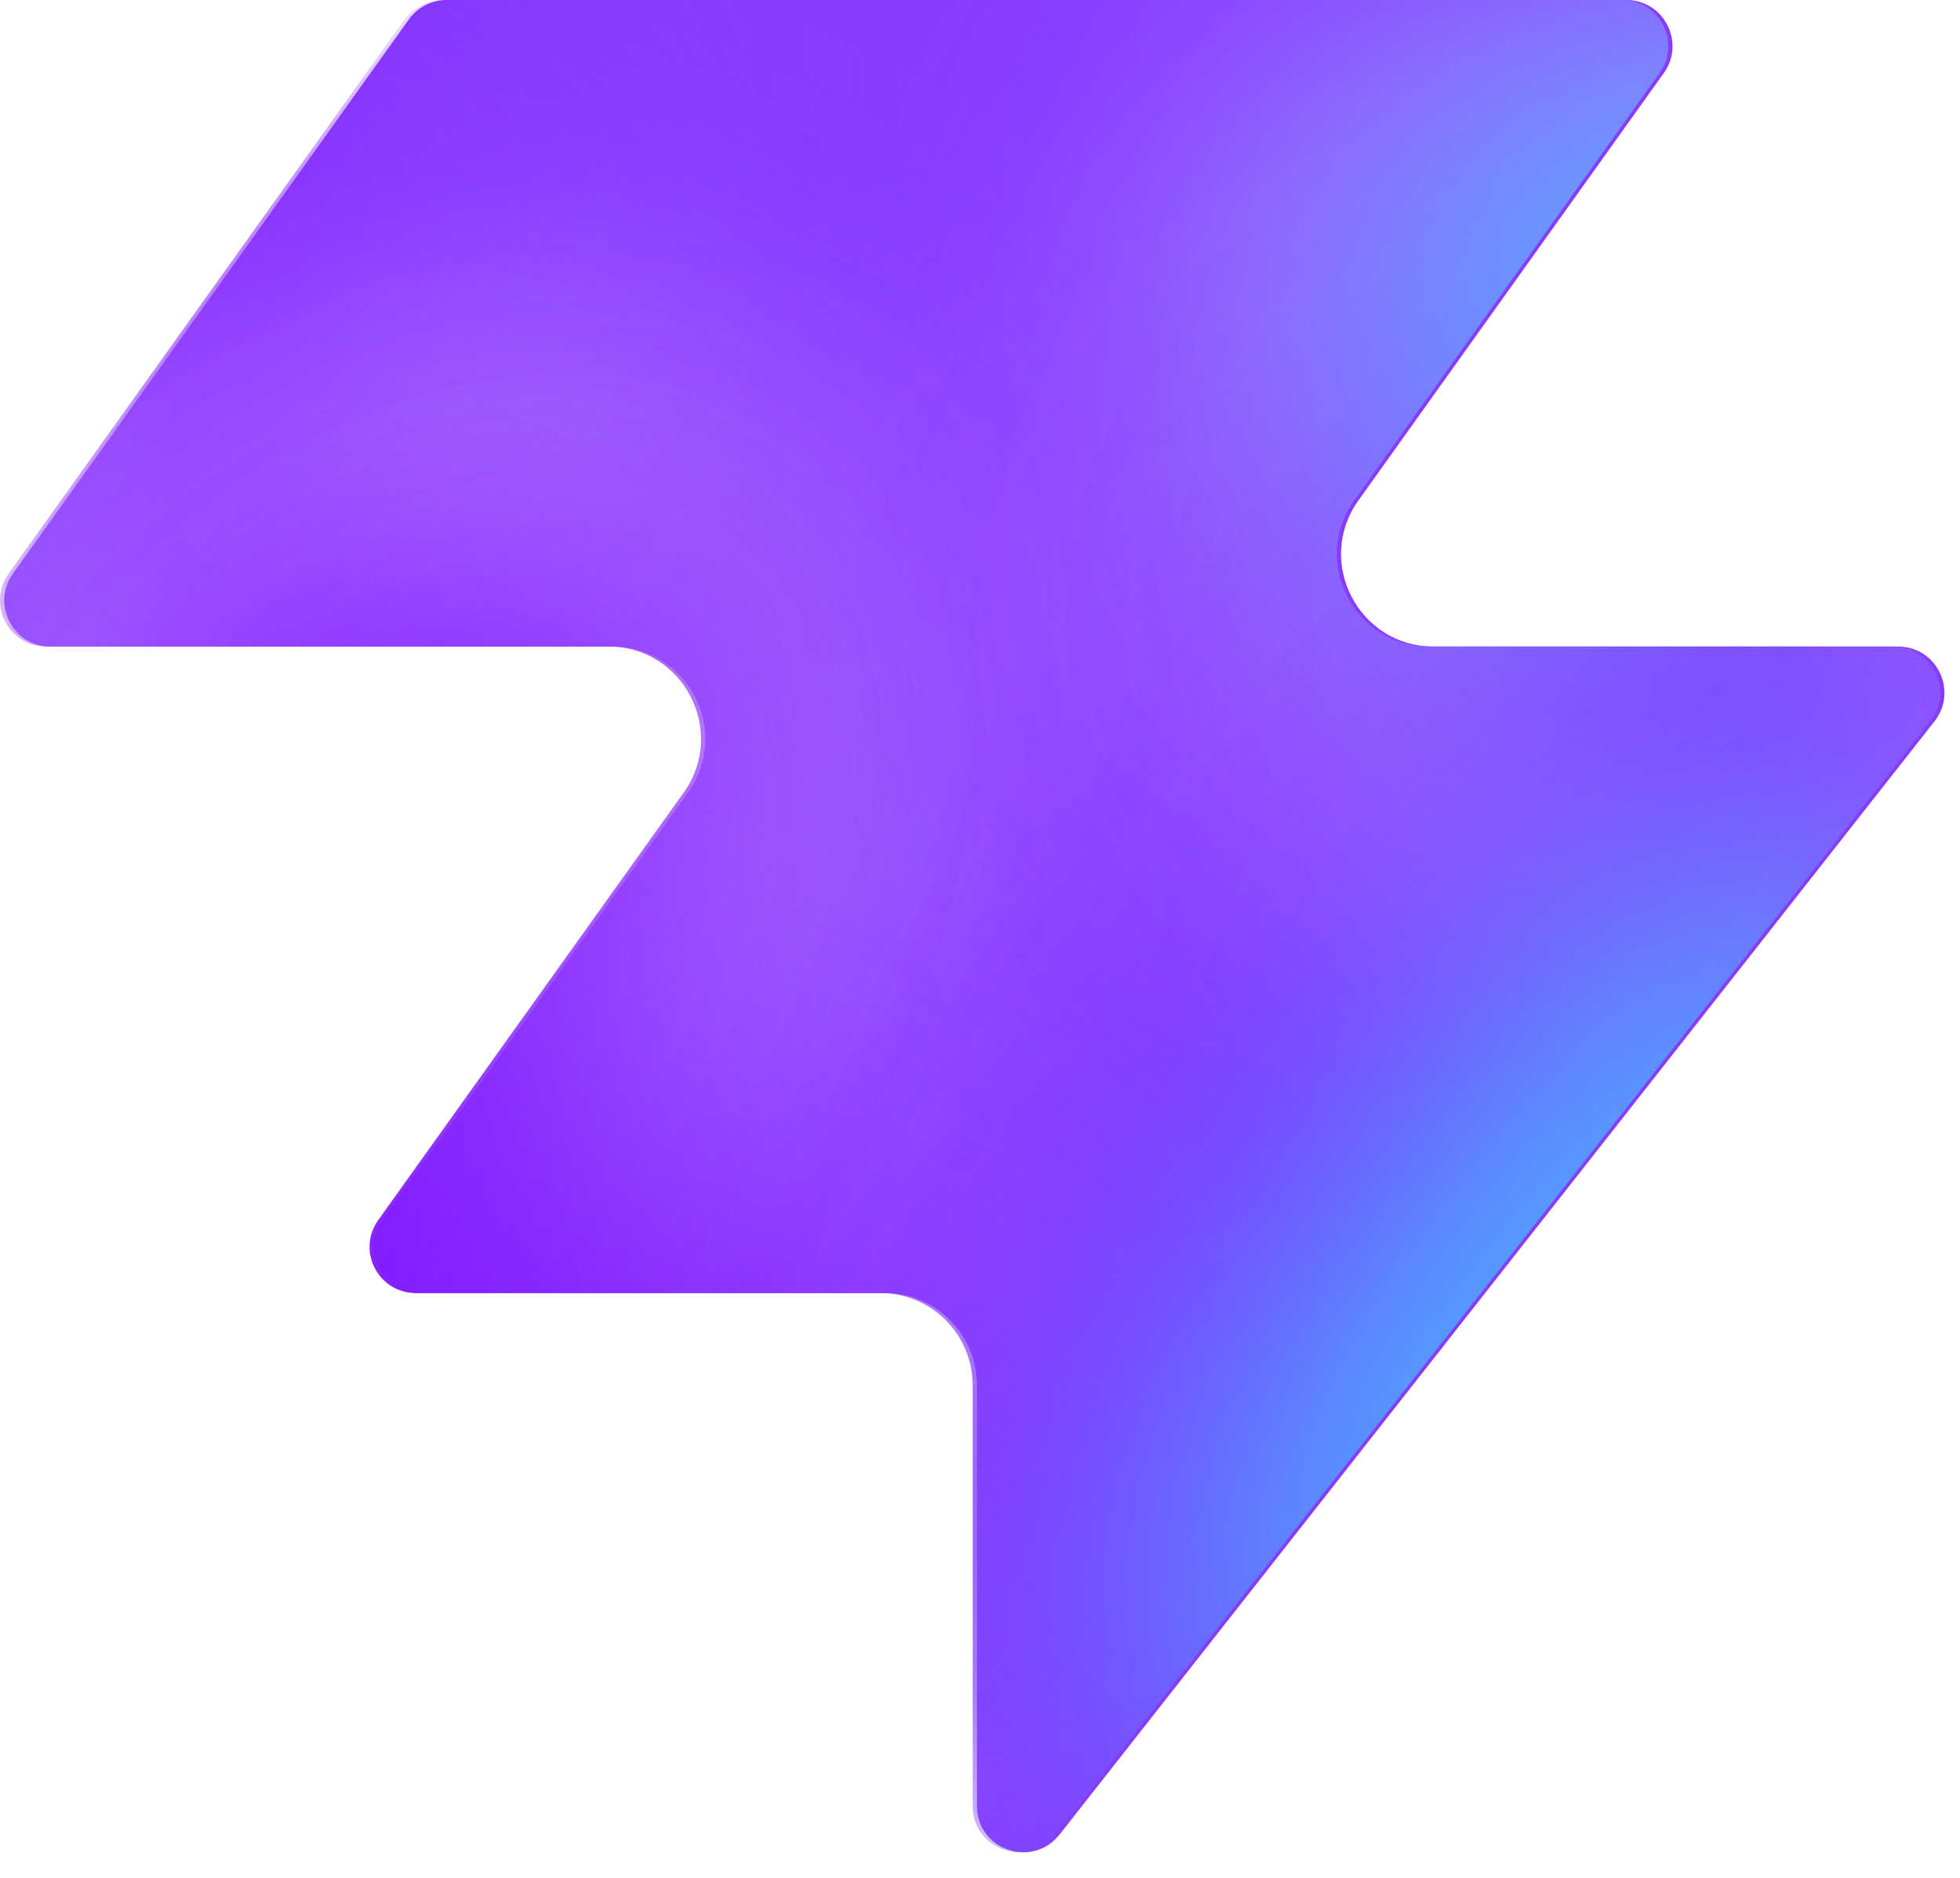
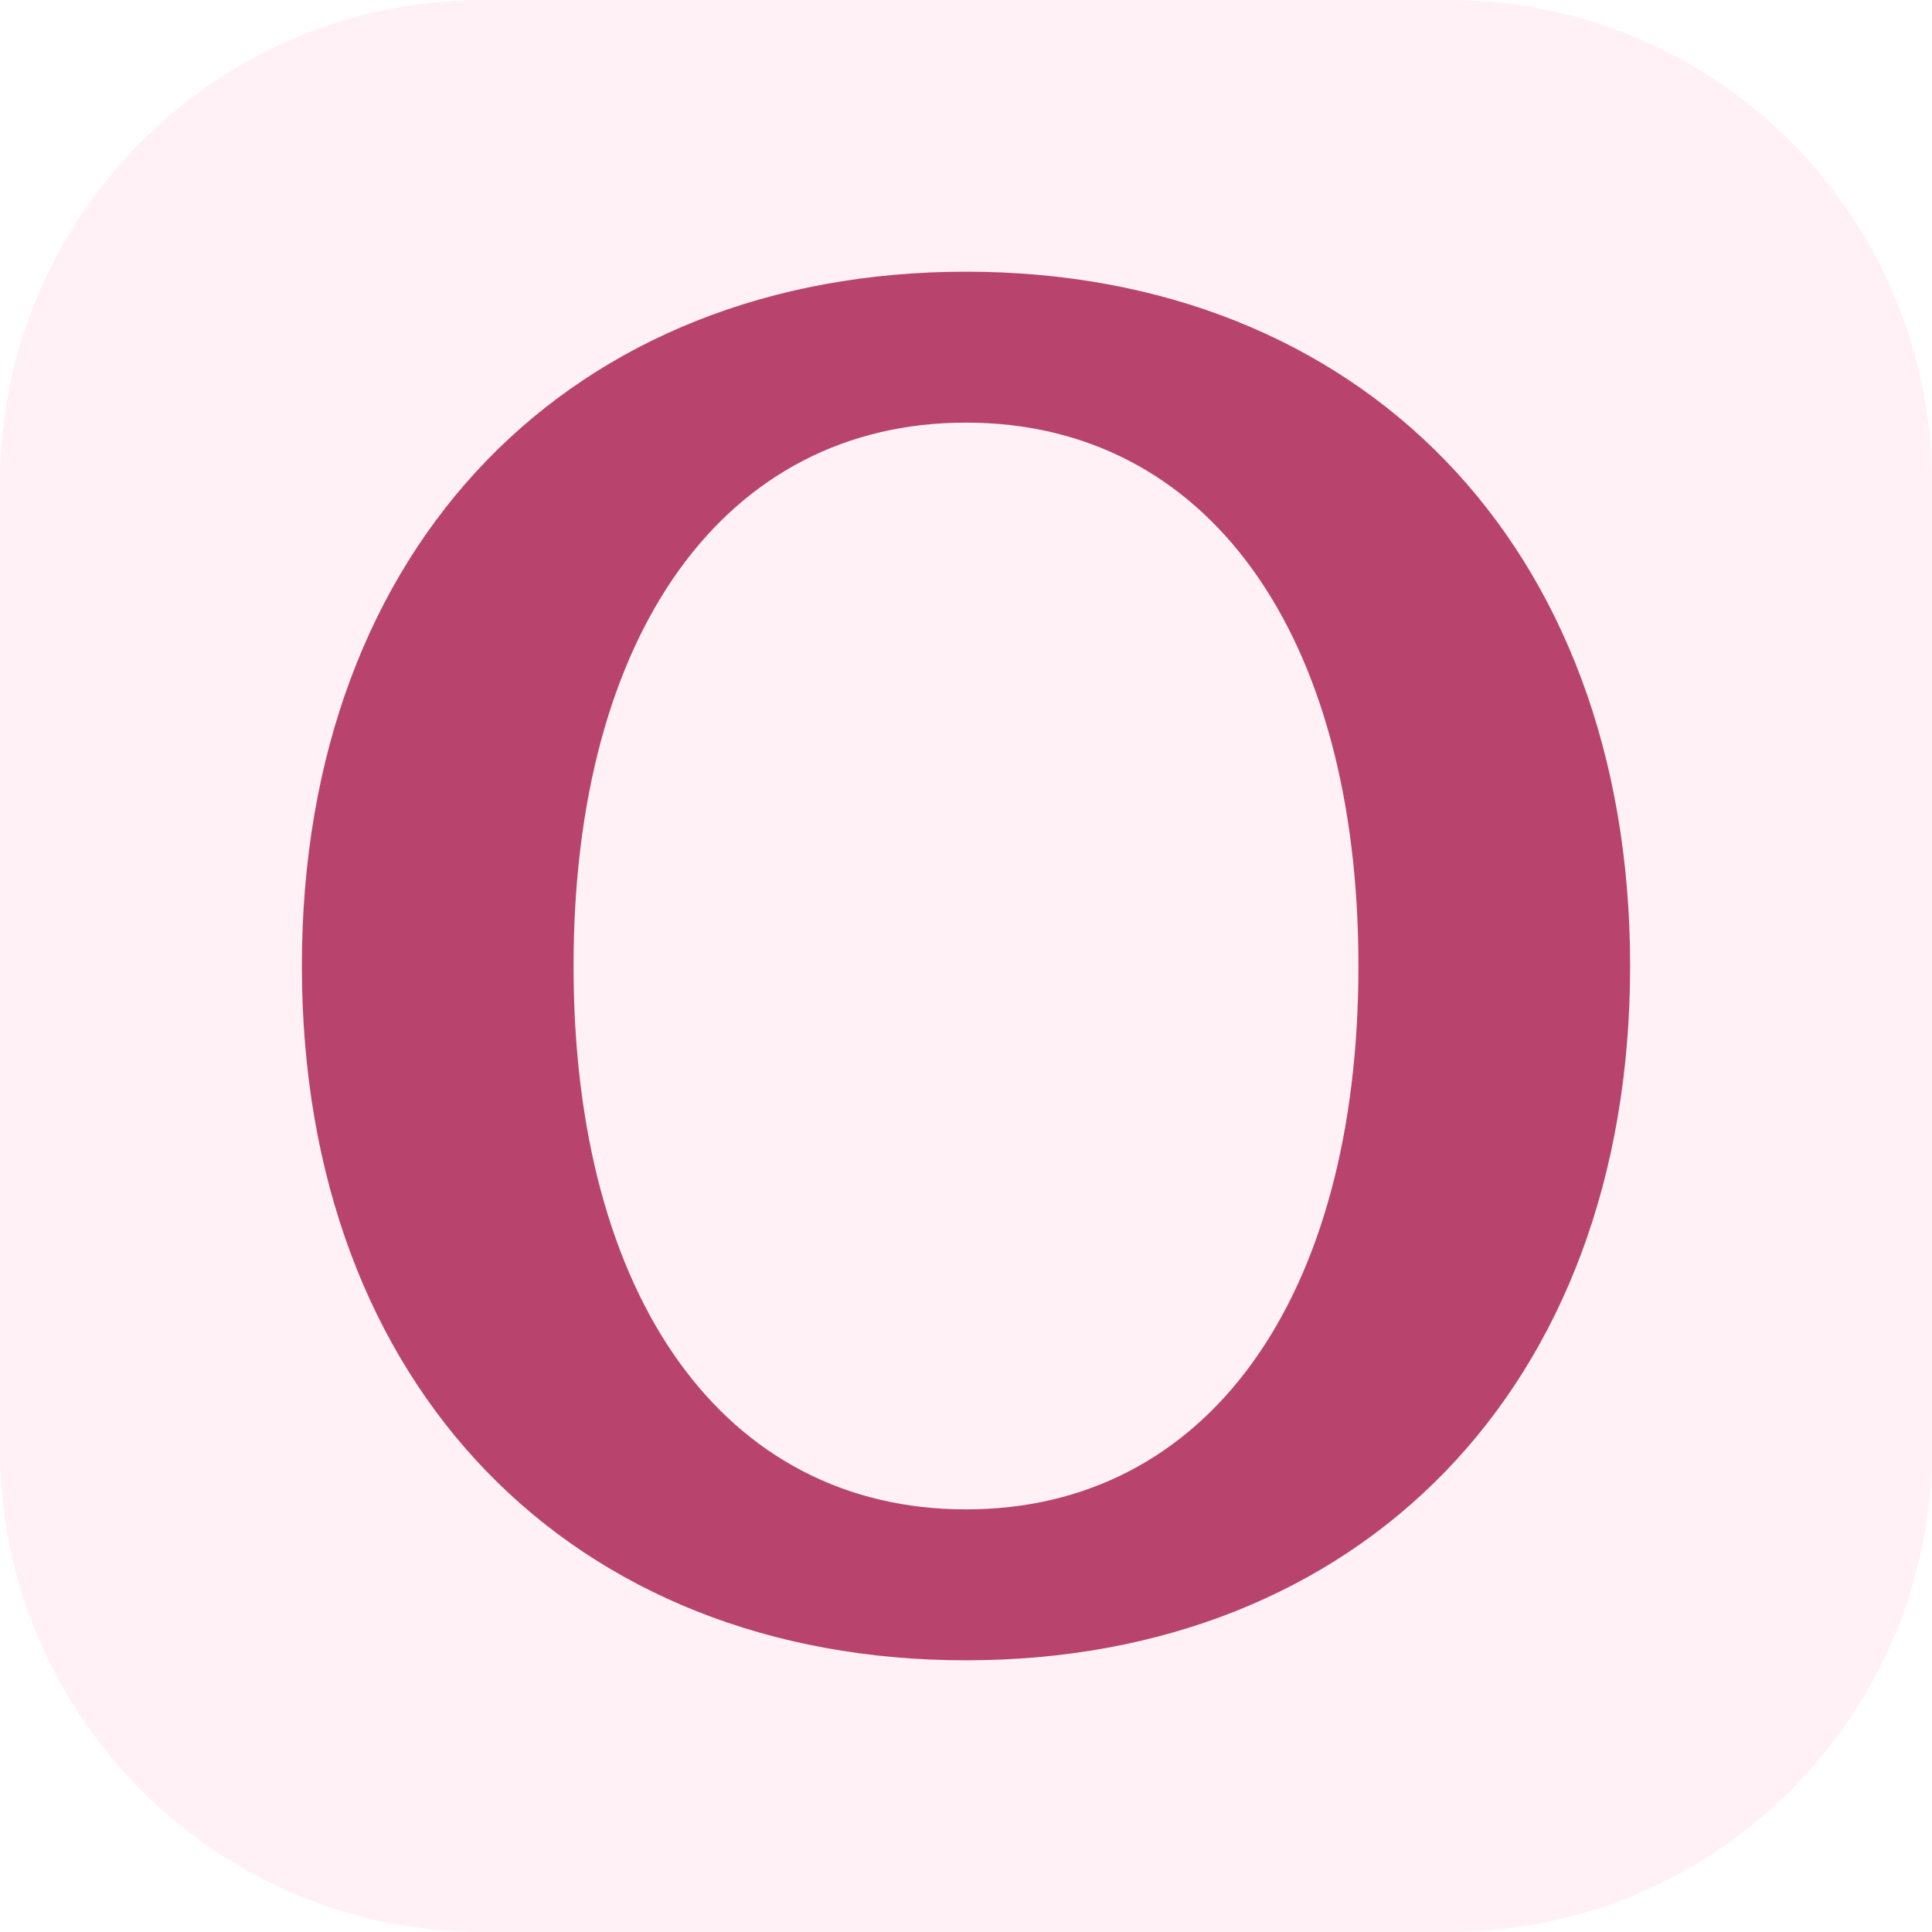
- <svg xmlns="http://www.w3.org/2000/svg" width="48" height="46" fill="none" viewBox="0 0 48 46">
-   <path fill="#863bff" d="M25.946 44.938c-.664.845-2.021.375-2.021-.698V33.937a2.26 2.26 0 0 0-2.262-2.262H10.287c-.92 0-1.456-1.04-.92-1.788l7.48-10.471c1.07-1.497 0-3.578-1.842-3.578H1.237c-.92 0-1.456-1.04-.92-1.788L10.013.474c.214-.297.556-.474.92-.474h28.894c.92 0 1.456 1.04.92 1.788l-7.48 10.471c-1.07 1.498 0 3.579 1.842 3.579h11.377c.943 0 1.473 1.088.89 1.83L25.947 44.94z" style="fill:#863bff;fill:color(display-p3 .525 .23 1);fill-opacity:1" />
-   <mask id="a" width="48" height="46" x="0" y="0" maskUnits="userSpaceOnUse" style="mask-type:alpha">
-     <path fill="#000" d="M25.842 44.938c-.664.844-2.021.375-2.021-.698V33.937a2.26 2.26 0 0 0-2.262-2.262H10.183c-.92 0-1.456-1.04-.92-1.788l7.48-10.471c1.07-1.498 0-3.579-1.842-3.579H1.133c-.92 0-1.456-1.04-.92-1.787L9.91.473c.214-.297.556-.474.92-.474h28.894c.92 0 1.456 1.04.92 1.788l-7.48 10.471c-1.07 1.498 0 3.578 1.842 3.578h11.377c.943 0 1.473 1.088.89 1.832L25.843 44.94z" style="fill:#000;fill-opacity:1" />
-   </mask>
-   <g mask="url(#a)">
-     <g filter="url(#b)">
-       <ellipse cx="5.508" cy="14.704" fill="#ede6ff" rx="5.508" ry="14.704" style="fill:#ede6ff;fill:color(display-p3 .927 .903 1);fill-opacity:1" transform="matrix(.00324 1 1 -.00324 -4.47 31.516)" />
-     </g>
-     <g filter="url(#c)">
-       <ellipse cx="10.399" cy="29.851" fill="#ede6ff" rx="10.399" ry="29.851" style="fill:#ede6ff;fill:color(display-p3 .927 .903 1);fill-opacity:1" transform="matrix(.00324 1 1 -.00324 -39.328 7.883)" />
-     </g>
-     <g filter="url(#d)">
-       <ellipse cx="5.508" cy="30.487" fill="#7e14ff" rx="5.508" ry="30.487" style="fill:#7e14ff;fill:color(display-p3 .492 .077 1);fill-opacity:1" transform="rotate(89.814 -25.913 -14.639)scale(1 -1)" />
-     </g>
-     <g filter="url(#e)">
-       <ellipse cx="5.508" cy="30.599" fill="#7e14ff" rx="5.508" ry="30.599" style="fill:#7e14ff;fill:color(display-p3 .492 .077 1);fill-opacity:1" transform="rotate(89.814 -32.644 -3.334)scale(1 -1)" />
-     </g>
-     <g filter="url(#f)">
-       <ellipse cx="5.508" cy="30.599" fill="#7e14ff" rx="5.508" ry="30.599" style="fill:#7e14ff;fill:color(display-p3 .492 .077 1);fill-opacity:1" transform="matrix(.00324 1 1 -.00324 -34.34 30.47)" />
-     </g>
-     <g filter="url(#g)">
-       <ellipse cx="14.072" cy="22.078" fill="#ede6ff" rx="14.072" ry="22.078" style="fill:#ede6ff;fill:color(display-p3 .927 .903 1);fill-opacity:1" transform="rotate(93.35 24.506 48.493)scale(-1 1)" />
-     </g>
-     <g filter="url(#h)">
-       <ellipse cx="3.47" cy="21.501" fill="#7e14ff" rx="3.47" ry="21.501" style="fill:#7e14ff;fill:color(display-p3 .492 .077 1);fill-opacity:1" transform="rotate(89.009 28.708 47.59)scale(-1 1)" />
-     </g>
-     <g filter="url(#i)">
-       <ellipse cx="3.47" cy="21.501" fill="#7e14ff" rx="3.47" ry="21.501" style="fill:#7e14ff;fill:color(display-p3 .492 .077 1);fill-opacity:1" transform="rotate(89.009 28.708 47.59)scale(-1 1)" />
-     </g>
-     <g filter="url(#j)">
-       <ellipse cx=".387" cy="8.972" fill="#7e14ff" rx="4.407" ry="29.108" style="fill:#7e14ff;fill:color(display-p3 .492 .077 1);fill-opacity:1" transform="rotate(39.51 .387 8.972)" />
-     </g>
-     <g filter="url(#k)">
-       <ellipse cx="47.523" cy="-6.092" fill="#7e14ff" rx="4.407" ry="29.108" style="fill:#7e14ff;fill:color(display-p3 .492 .077 1);fill-opacity:1" transform="rotate(37.892 47.523 -6.092)" />
-     </g>
-     <g filter="url(#l)">
-       <ellipse cx="41.412" cy="6.333" fill="#47bfff" rx="5.971" ry="9.665" style="fill:#47bfff;fill:color(display-p3 .28 .748 1);fill-opacity:1" transform="rotate(37.892 41.412 6.333)" />
-     </g>
-     <g filter="url(#m)">
-       <ellipse cx="-1.879" cy="38.332" fill="#7e14ff" rx="4.407" ry="29.108" style="fill:#7e14ff;fill:color(display-p3 .492 .077 1);fill-opacity:1" transform="rotate(37.892 -1.88 38.332)" />
-     </g>
-     <g filter="url(#n)">
-       <ellipse cx="-1.879" cy="38.332" fill="#7e14ff" rx="4.407" ry="29.108" style="fill:#7e14ff;fill:color(display-p3 .492 .077 1);fill-opacity:1" transform="rotate(37.892 -1.88 38.332)" />
-     </g>
-     <g filter="url(#o)">
-       <ellipse cx="35.651" cy="29.907" fill="#7e14ff" rx="4.407" ry="29.108" style="fill:#7e14ff;fill:color(display-p3 .492 .077 1);fill-opacity:1" transform="rotate(37.892 35.651 29.907)" />
-     </g>
-     <g filter="url(#p)">
-       <ellipse cx="38.418" cy="32.4" fill="#47bfff" rx="5.971" ry="15.297" style="fill:#47bfff;fill:color(display-p3 .28 .748 1);fill-opacity:1" transform="rotate(37.892 38.418 32.4)" />
-     </g>
-   </g>
-   <defs>
-     <filter id="b" width="60.045" height="41.654" x="-19.77" y="16.149" color-interpolation-filters="sRGB" filterUnits="userSpaceOnUse">
-       <feFlood flood-opacity="0" result="BackgroundImageFix" />
-       <feBlend in="SourceGraphic" in2="BackgroundImageFix" result="shape" />
-       <feGaussianBlur result="effect1_foregroundBlur_2002_17158" stdDeviation="7.659" />
-     </filter>
-     <filter id="c" width="90.34" height="51.437" x="-54.613" y="-7.533" color-interpolation-filters="sRGB" filterUnits="userSpaceOnUse">
-       <feFlood flood-opacity="0" result="BackgroundImageFix" />
-       <feBlend in="SourceGraphic" in2="BackgroundImageFix" result="shape" />
-       <feGaussianBlur result="effect1_foregroundBlur_2002_17158" stdDeviation="7.659" />
-     </filter>
-     <filter id="d" width="79.355" height="29.4" x="-49.64" y="2.03" color-interpolation-filters="sRGB" filterUnits="userSpaceOnUse">
-       <feFlood flood-opacity="0" result="BackgroundImageFix" />
-       <feBlend in="SourceGraphic" in2="BackgroundImageFix" result="shape" />
-       <feGaussianBlur result="effect1_foregroundBlur_2002_17158" stdDeviation="4.596" />
-     </filter>
-     <filter id="e" width="79.579" height="29.4" x="-45.045" y="20.029" color-interpolation-filters="sRGB" filterUnits="userSpaceOnUse">
-       <feFlood flood-opacity="0" result="BackgroundImageFix" />
-       <feBlend in="SourceGraphic" in2="BackgroundImageFix" result="shape" />
-       <feGaussianBlur result="effect1_foregroundBlur_2002_17158" stdDeviation="4.596" />
-     </filter>
-     <filter id="f" width="79.579" height="29.4" x="-43.513" y="21.178" color-interpolation-filters="sRGB" filterUnits="userSpaceOnUse">
-       <feFlood flood-opacity="0" result="BackgroundImageFix" />
-       <feBlend in="SourceGraphic" in2="BackgroundImageFix" result="shape" />
-       <feGaussianBlur result="effect1_foregroundBlur_2002_17158" stdDeviation="4.596" />
-     </filter>
-     <filter id="g" width="74.749" height="58.852" x="15.756" y="-17.901" color-interpolation-filters="sRGB" filterUnits="userSpaceOnUse">
-       <feFlood flood-opacity="0" result="BackgroundImageFix" />
-       <feBlend in="SourceGraphic" in2="BackgroundImageFix" result="shape" />
-       <feGaussianBlur result="effect1_foregroundBlur_2002_17158" stdDeviation="7.659" />
-     </filter>
-     <filter id="h" width="61.377" height="25.362" x="23.548" y="2.284" color-interpolation-filters="sRGB" filterUnits="userSpaceOnUse">
-       <feFlood flood-opacity="0" result="BackgroundImageFix" />
-       <feBlend in="SourceGraphic" in2="BackgroundImageFix" result="shape" />
-       <feGaussianBlur result="effect1_foregroundBlur_2002_17158" stdDeviation="4.596" />
-     </filter>
-     <filter id="i" width="61.377" height="25.362" x="23.548" y="2.284" color-interpolation-filters="sRGB" filterUnits="userSpaceOnUse">
-       <feFlood flood-opacity="0" result="BackgroundImageFix" />
-       <feBlend in="SourceGraphic" in2="BackgroundImageFix" result="shape" />
-       <feGaussianBlur result="effect1_foregroundBlur_2002_17158" stdDeviation="4.596" />
-     </filter>
-     <filter id="j" width="56.045" height="63.649" x="-27.636" y="-22.853" color-interpolation-filters="sRGB" filterUnits="userSpaceOnUse">
-       <feFlood flood-opacity="0" result="BackgroundImageFix" />
-       <feBlend in="SourceGraphic" in2="BackgroundImageFix" result="shape" />
-       <feGaussianBlur result="effect1_foregroundBlur_2002_17158" stdDeviation="4.596" />
-     </filter>
-     <filter id="k" width="54.814" height="64.646" x="20.116" y="-38.415" color-interpolation-filters="sRGB" filterUnits="userSpaceOnUse">
-       <feFlood flood-opacity="0" result="BackgroundImageFix" />
-       <feBlend in="SourceGraphic" in2="BackgroundImageFix" result="shape" />
-       <feGaussianBlur result="effect1_foregroundBlur_2002_17158" stdDeviation="4.596" />
-     </filter>
-     <filter id="l" width="33.541" height="35.313" x="24.641" y="-11.323" color-interpolation-filters="sRGB" filterUnits="userSpaceOnUse">
-       <feFlood flood-opacity="0" result="BackgroundImageFix" />
-       <feBlend in="SourceGraphic" in2="BackgroundImageFix" result="shape" />
-       <feGaussianBlur result="effect1_foregroundBlur_2002_17158" stdDeviation="4.596" />
-     </filter>
-     <filter id="m" width="54.814" height="64.646" x="-29.286" y="6.009" color-interpolation-filters="sRGB" filterUnits="userSpaceOnUse">
-       <feFlood flood-opacity="0" result="BackgroundImageFix" />
-       <feBlend in="SourceGraphic" in2="BackgroundImageFix" result="shape" />
-       <feGaussianBlur result="effect1_foregroundBlur_2002_17158" stdDeviation="4.596" />
-     </filter>
-     <filter id="n" width="54.814" height="64.646" x="-29.286" y="6.009" color-interpolation-filters="sRGB" filterUnits="userSpaceOnUse">
-       <feFlood flood-opacity="0" result="BackgroundImageFix" />
-       <feBlend in="SourceGraphic" in2="BackgroundImageFix" result="shape" />
-       <feGaussianBlur result="effect1_foregroundBlur_2002_17158" stdDeviation="4.596" />
-     </filter>
-     <filter id="o" width="54.814" height="64.646" x="8.244" y="-2.416" color-interpolation-filters="sRGB" filterUnits="userSpaceOnUse">
-       <feFlood flood-opacity="0" result="BackgroundImageFix" />
-       <feBlend in="SourceGraphic" in2="BackgroundImageFix" result="shape" />
-       <feGaussianBlur result="effect1_foregroundBlur_2002_17158" stdDeviation="4.596" />
-     </filter>
-     <filter id="p" width="39.409" height="43.623" x="18.713" y="10.588" color-interpolation-filters="sRGB" filterUnits="userSpaceOnUse">
-       <feFlood flood-opacity="0" result="BackgroundImageFix" />
-       <feBlend in="SourceGraphic" in2="BackgroundImageFix" result="shape" />
-       <feGaussianBlur result="effect1_foregroundBlur_2002_17158" stdDeviation="4.596" />
-     </filter>
-   </defs>
+ <svg xmlns="http://www.w3.org/2000/svg" viewBox="0 0 64 64">
+   <rect width="64" height="64" rx="16" fill="#fff1f6" />
+   <path fill="#b8446d" fill-rule="evenodd" d="M32 9c-13 0-22 9-22 23s9 23 22 23 22-9 22-23S45 9 32 9Zm0 5c8 0 13 7 13 18s-5 18-13 18-13-7-13-18 5-18 13-18Z" />
</svg>
